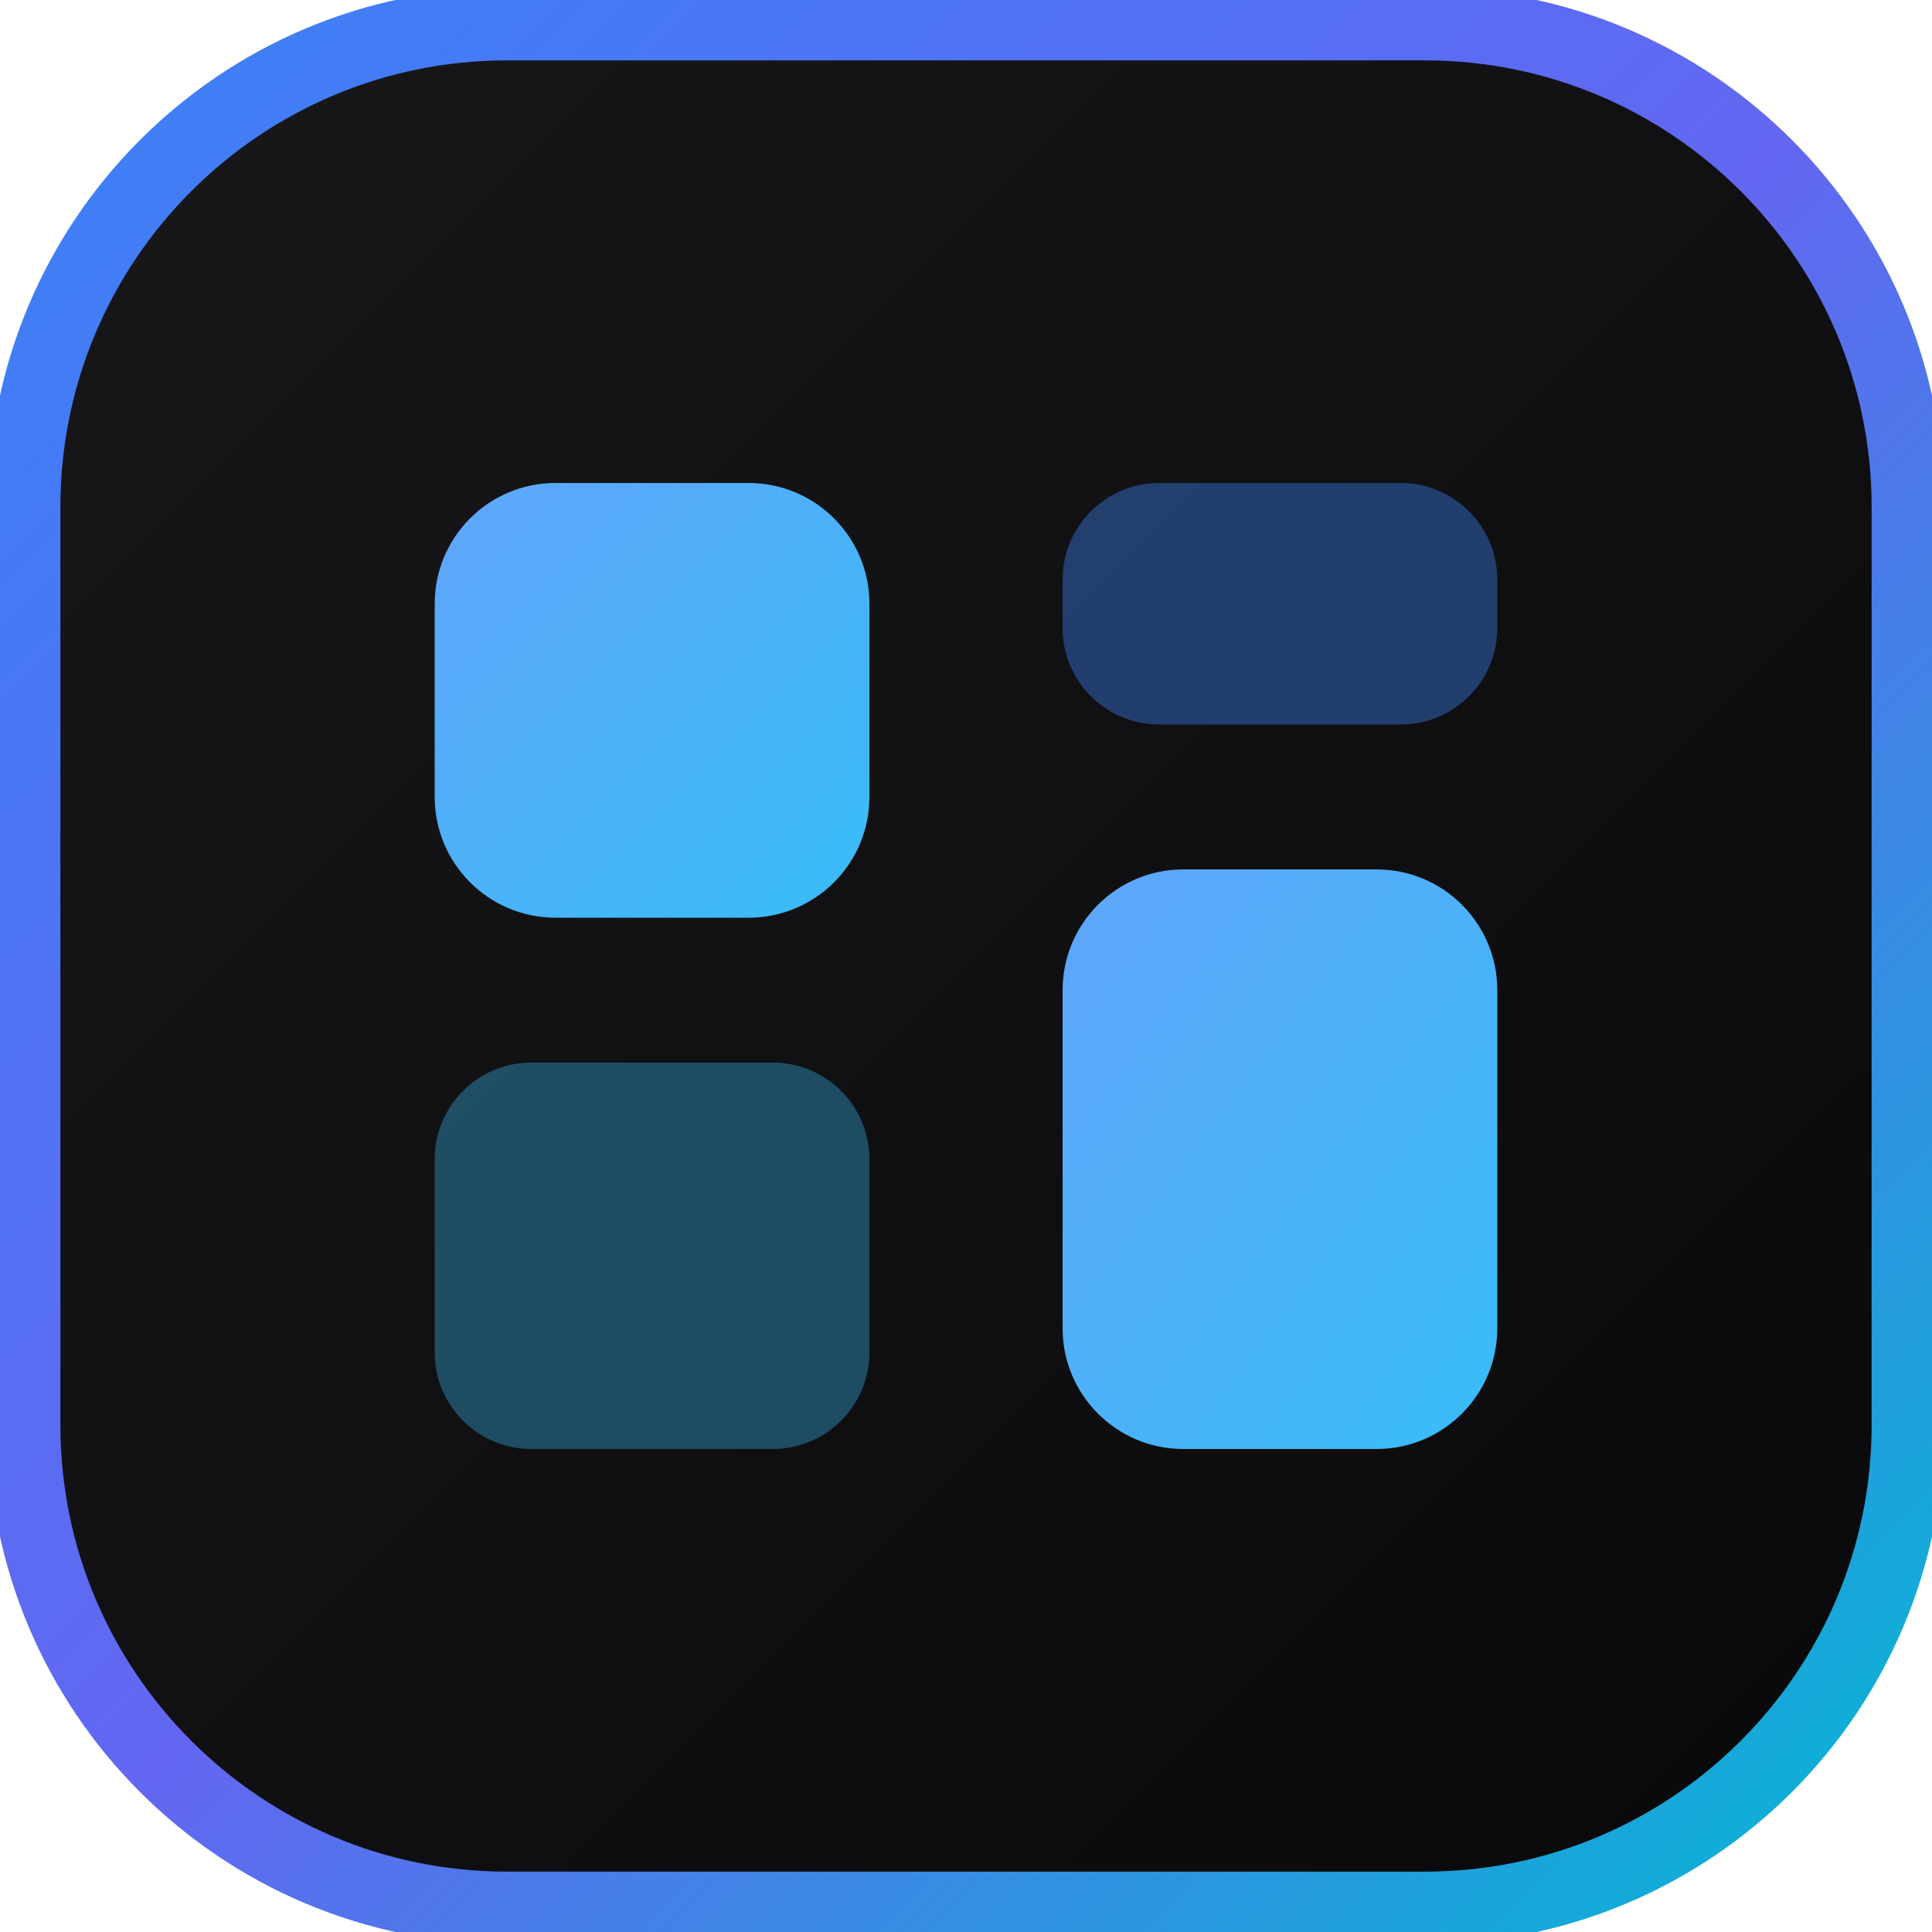
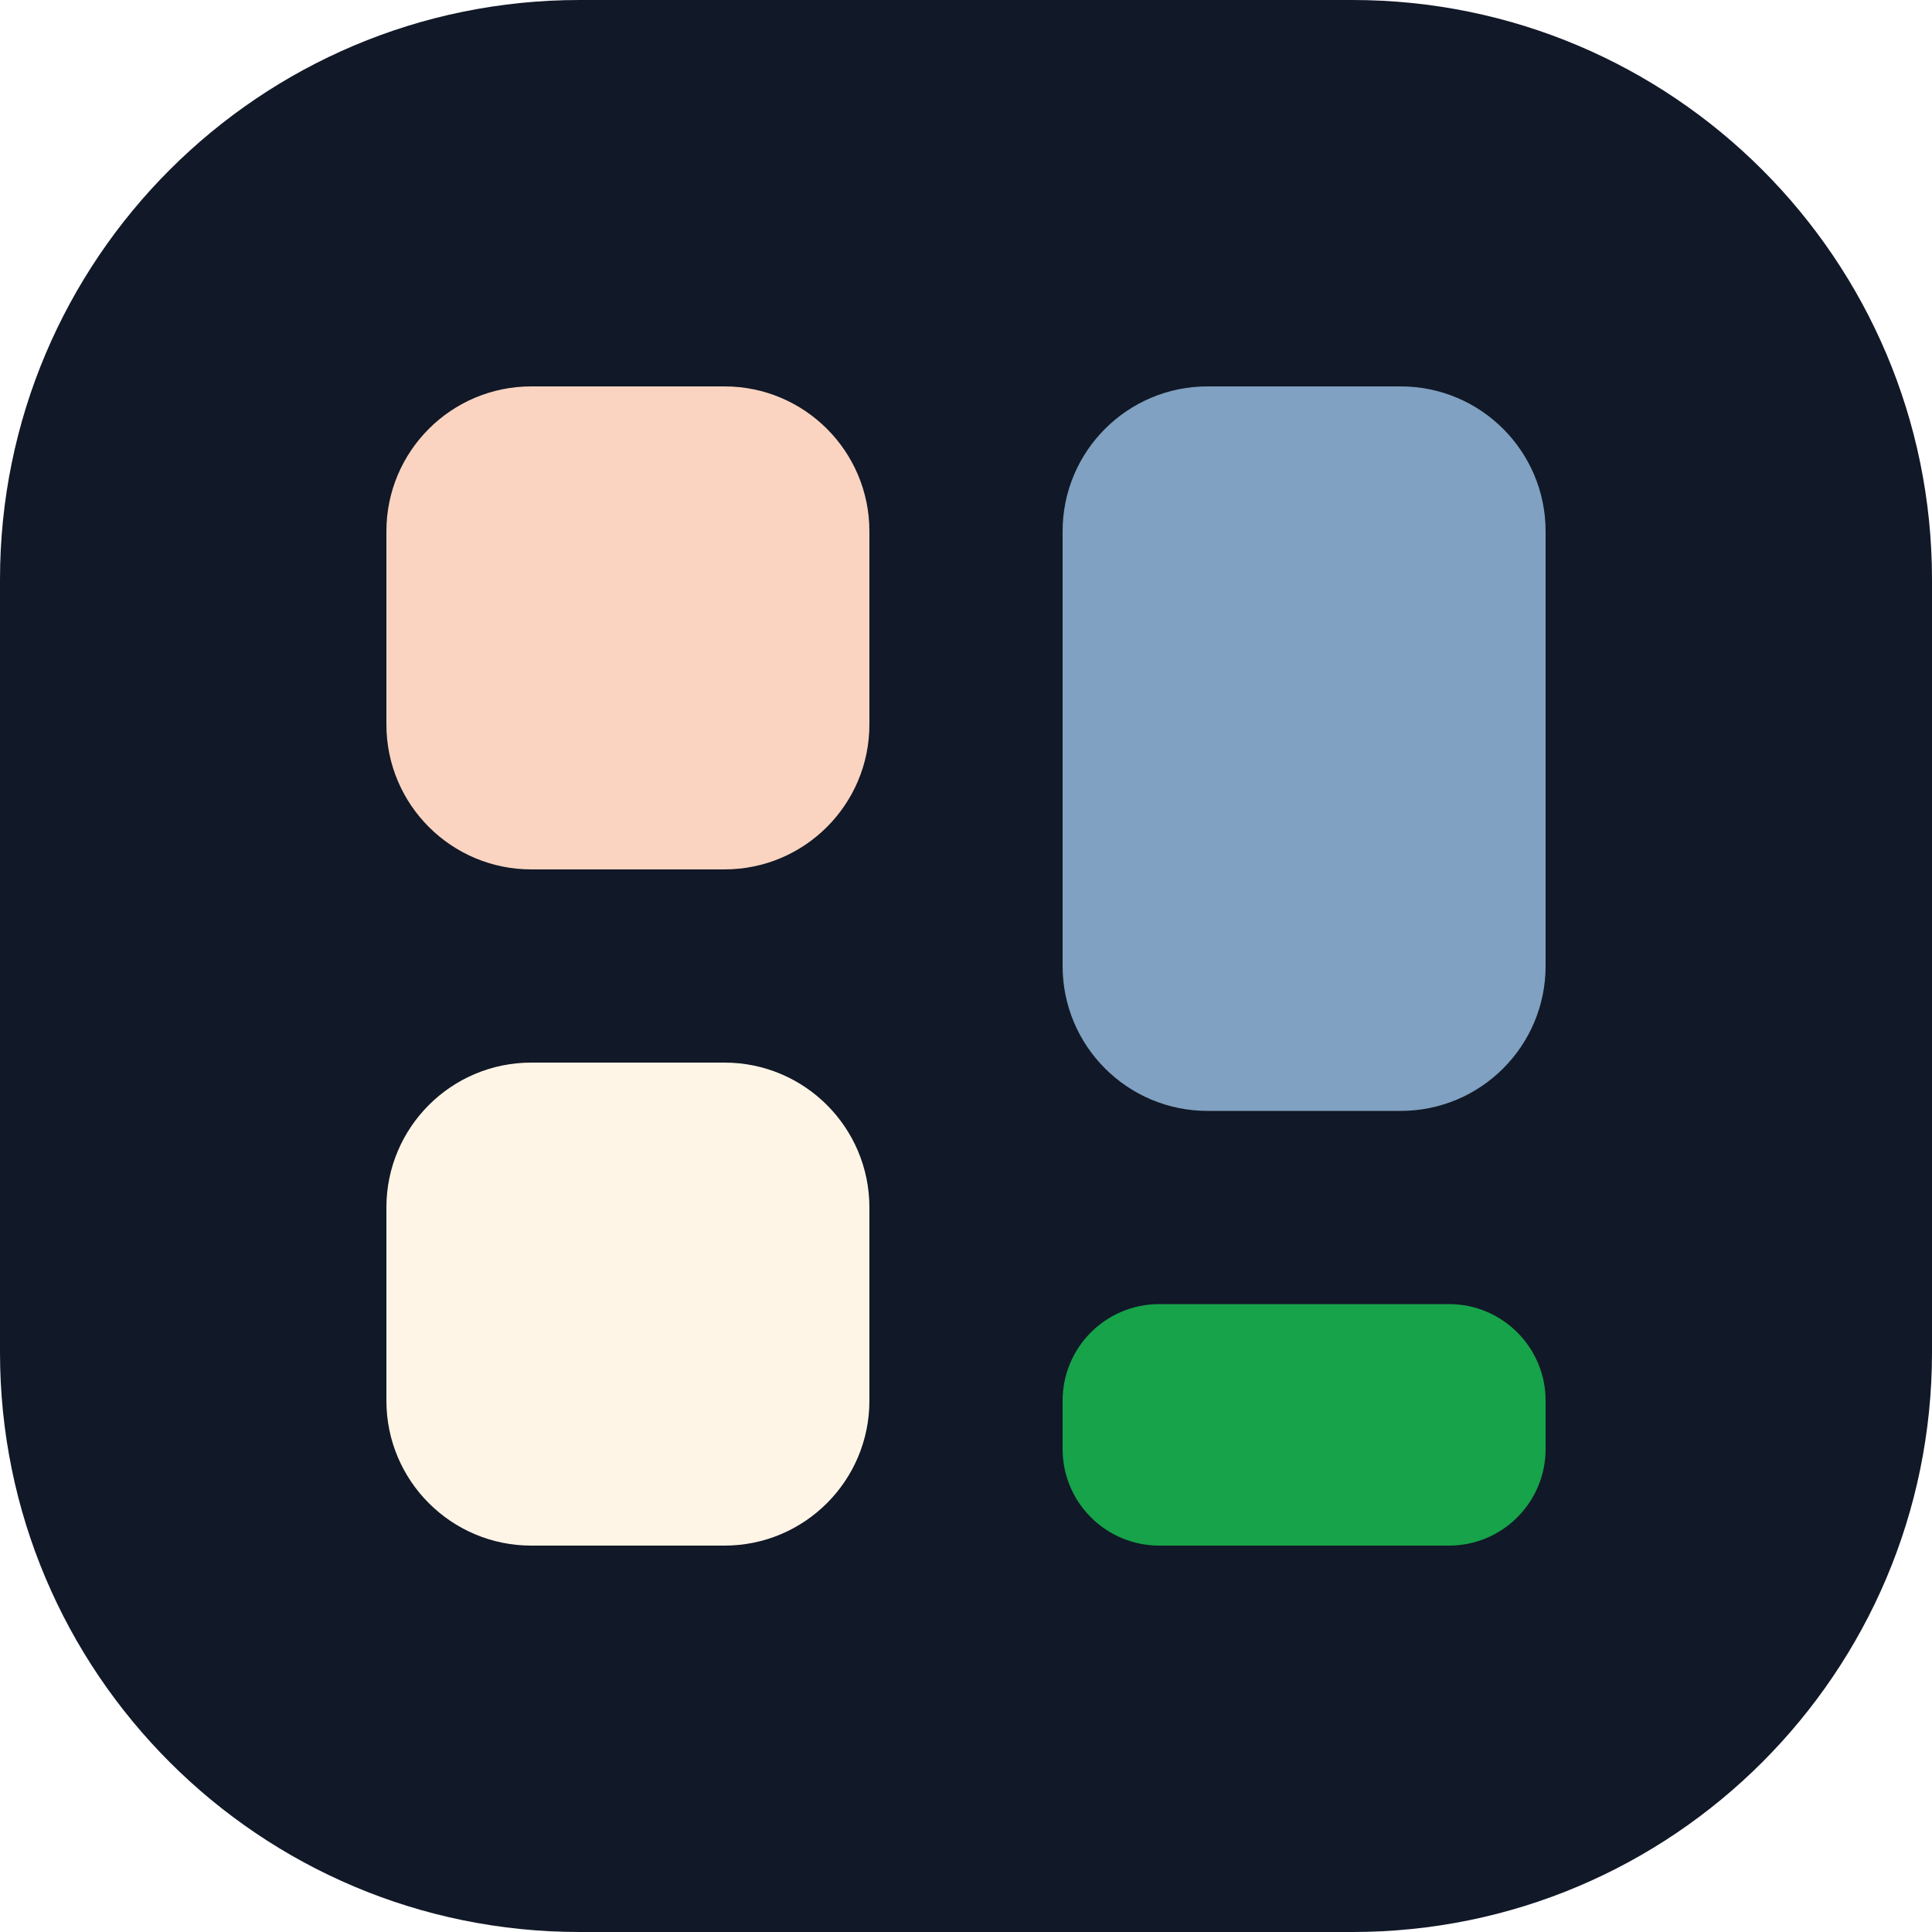
<svg xmlns="http://www.w3.org/2000/svg" viewBox="0 0 40 40" fill="none" class="w-10 h-10">
-   <defs>
-     <linearGradient id="logoBg" x1="0%" y1="0%" x2="100%" y2="100%">
-       <stop offset="0%" stop-color="#18181b" />
-       <stop offset="100%" stop-color="#09090b" />
-     </linearGradient>
-     <linearGradient id="glowBorder" x1="0%" y1="0%" x2="100%" y2="100%">
-       <stop offset="0%" stop-color="#3b82f6" />
-       <stop offset="50%" stop-color="#6366f1" />
-       <stop offset="100%" stop-color="#06b6d4" />
-     </linearGradient>
-     <linearGradient id="innerGrid" x1="0%" y1="0%" x2="100%" y2="100%">
-       <stop offset="0%" stop-color="#60a5fa" />
-       <stop offset="100%" stop-color="#38bdf8" />
-     </linearGradient>
-   </defs>
-   <rect x="0.5" y="0.5" width="39" height="39" rx="10" fill="url(#logoBg)" stroke="url(#glowBorder)" stroke-width="1.5" />
-   <rect x="9" y="10" width="9" height="9" rx="2.5" fill="url(#innerGrid)" />
-   <rect x="22" y="10" width="9" height="5" rx="2" fill="#3b82f6" fill-opacity="0.4" />
-   <rect x="22" y="18" width="9" height="12" rx="2.5" fill="url(#innerGrid)" />
-   <rect x="9" y="22" width="9" height="8" rx="2" fill="#38bdf8" fill-opacity="0.35" />
+   <rect width="40" height="40" rx="12" fill="#111827" />
+   <rect x="8" y="8" width="10" height="10" rx="3" fill="#FAD4C0" />
+   <rect x="22" y="8" width="10" height="15" rx="3" fill="#80A1C1" />
+   <rect x="8" y="22" width="10" height="10" rx="3" fill="#FFF5E6" />
+   <rect x="22" y="27" width="10" height="5" rx="2" fill="#16A34A" />
</svg>
